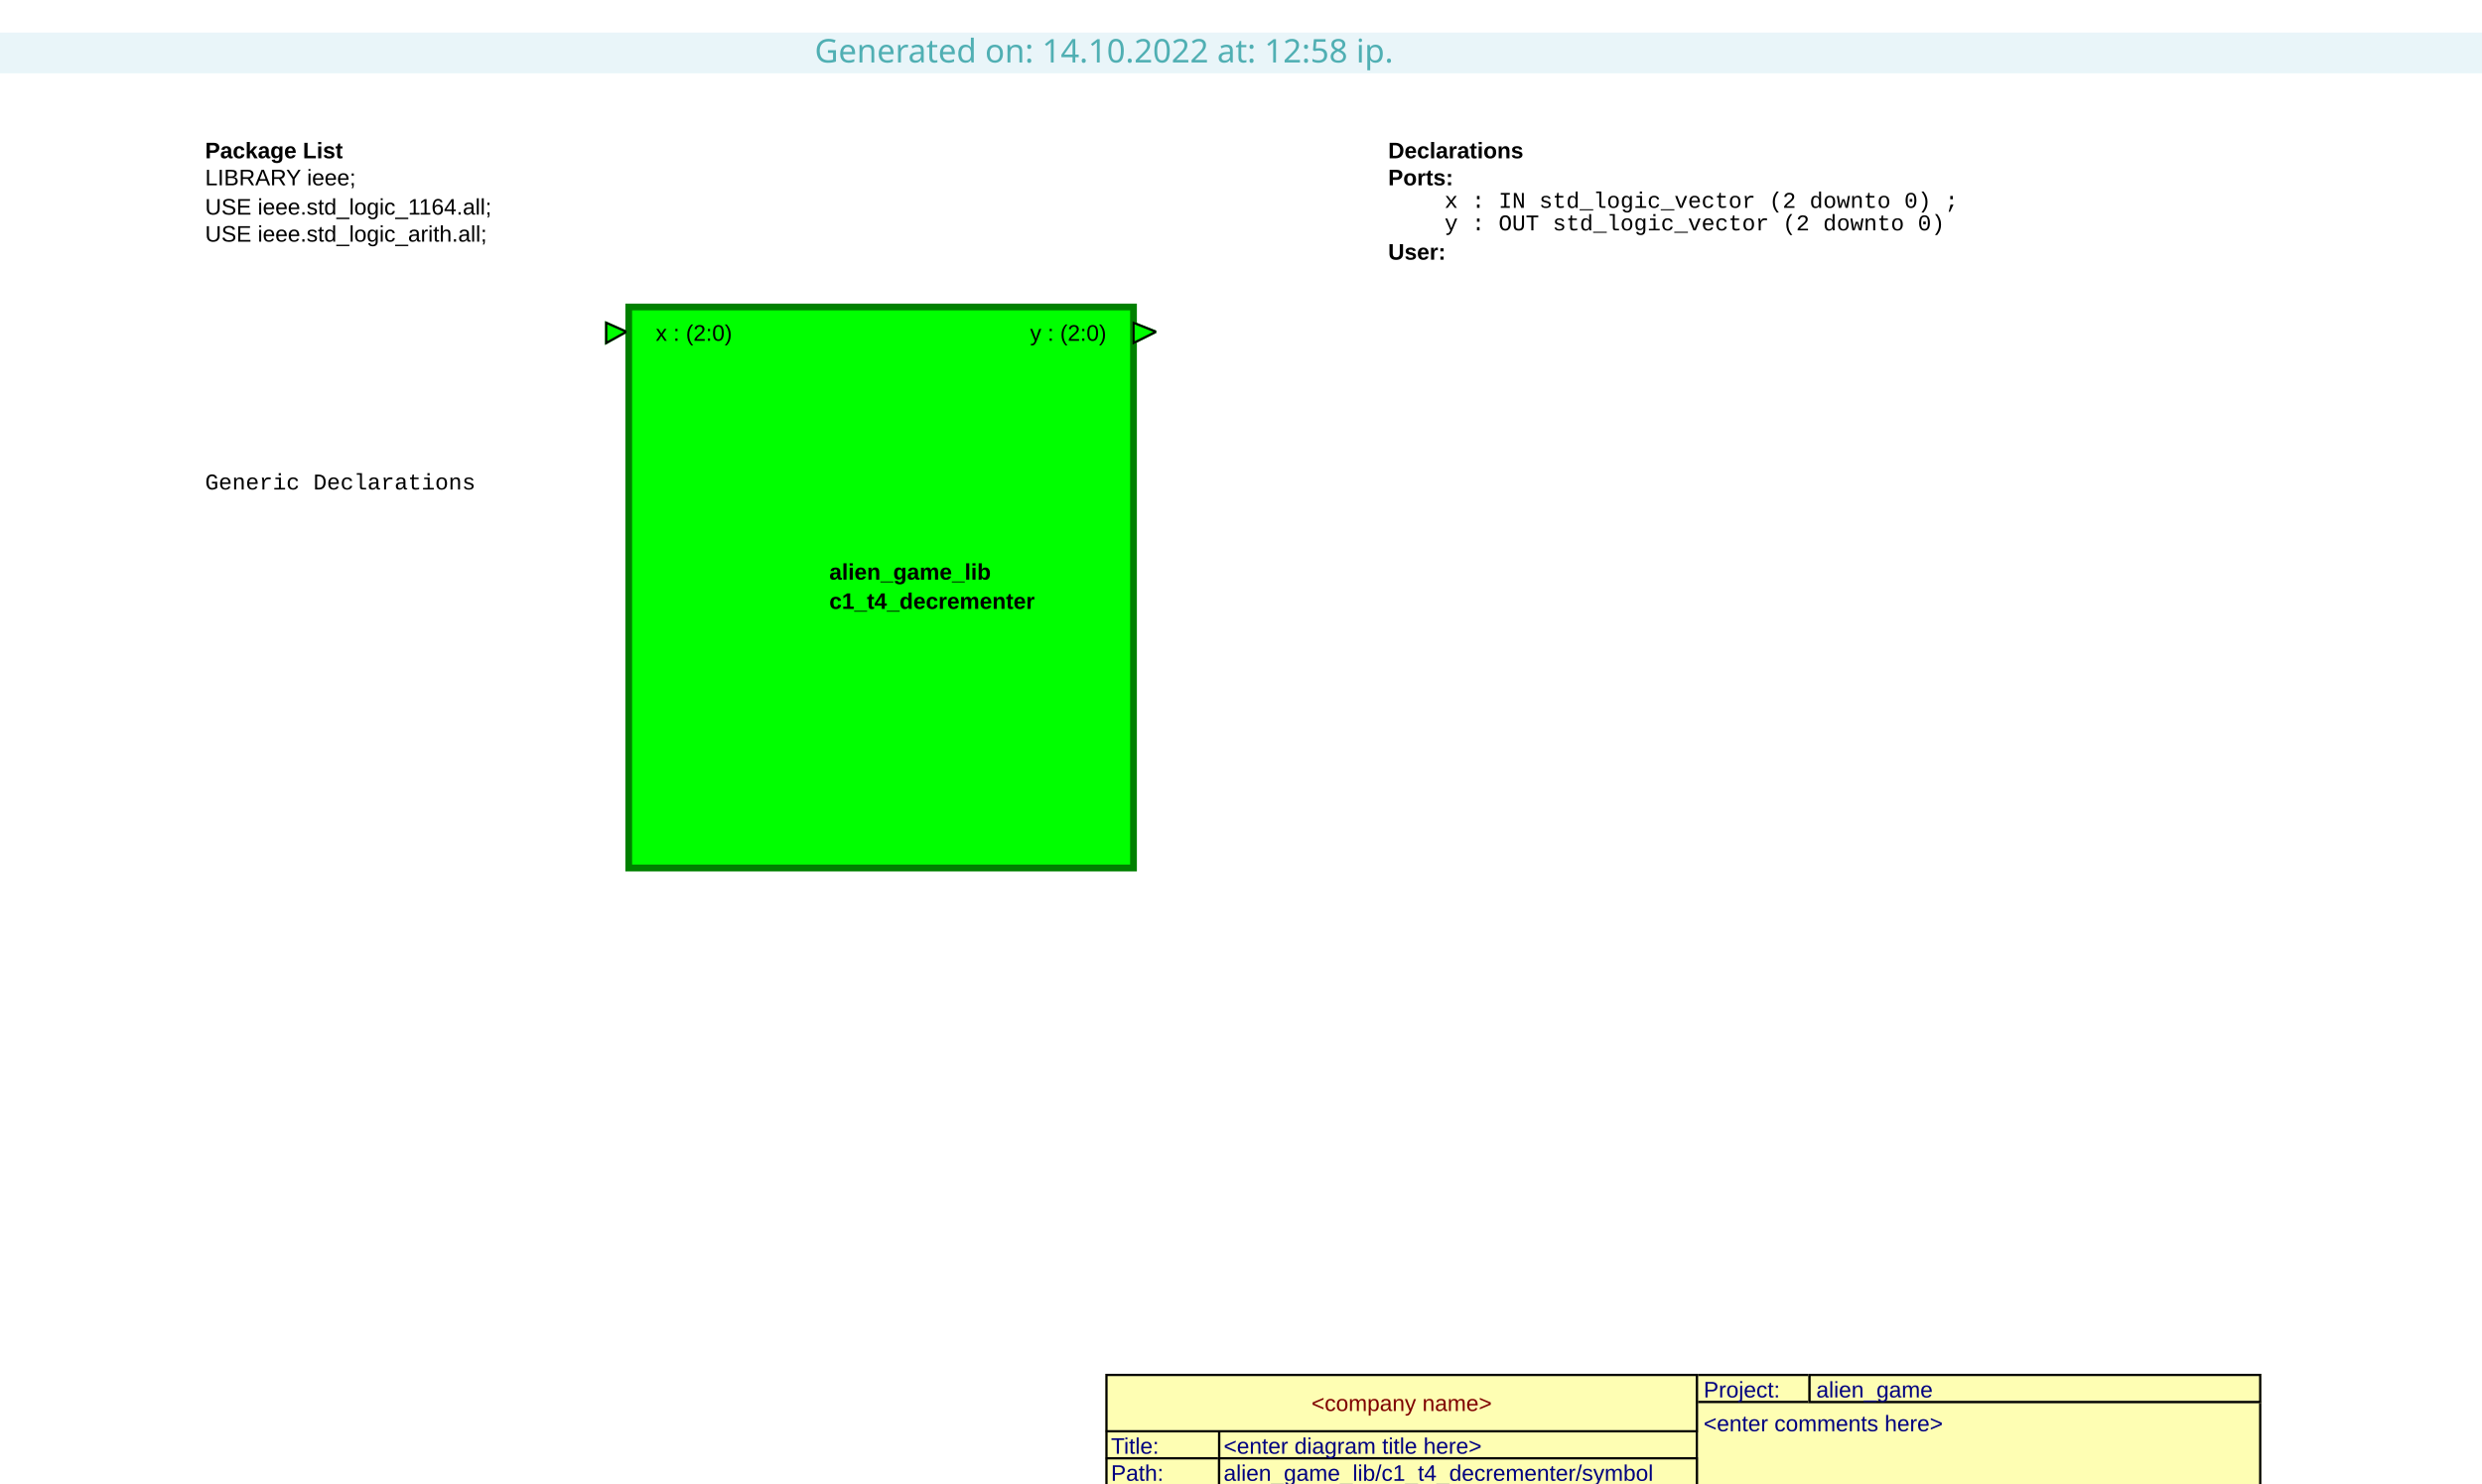
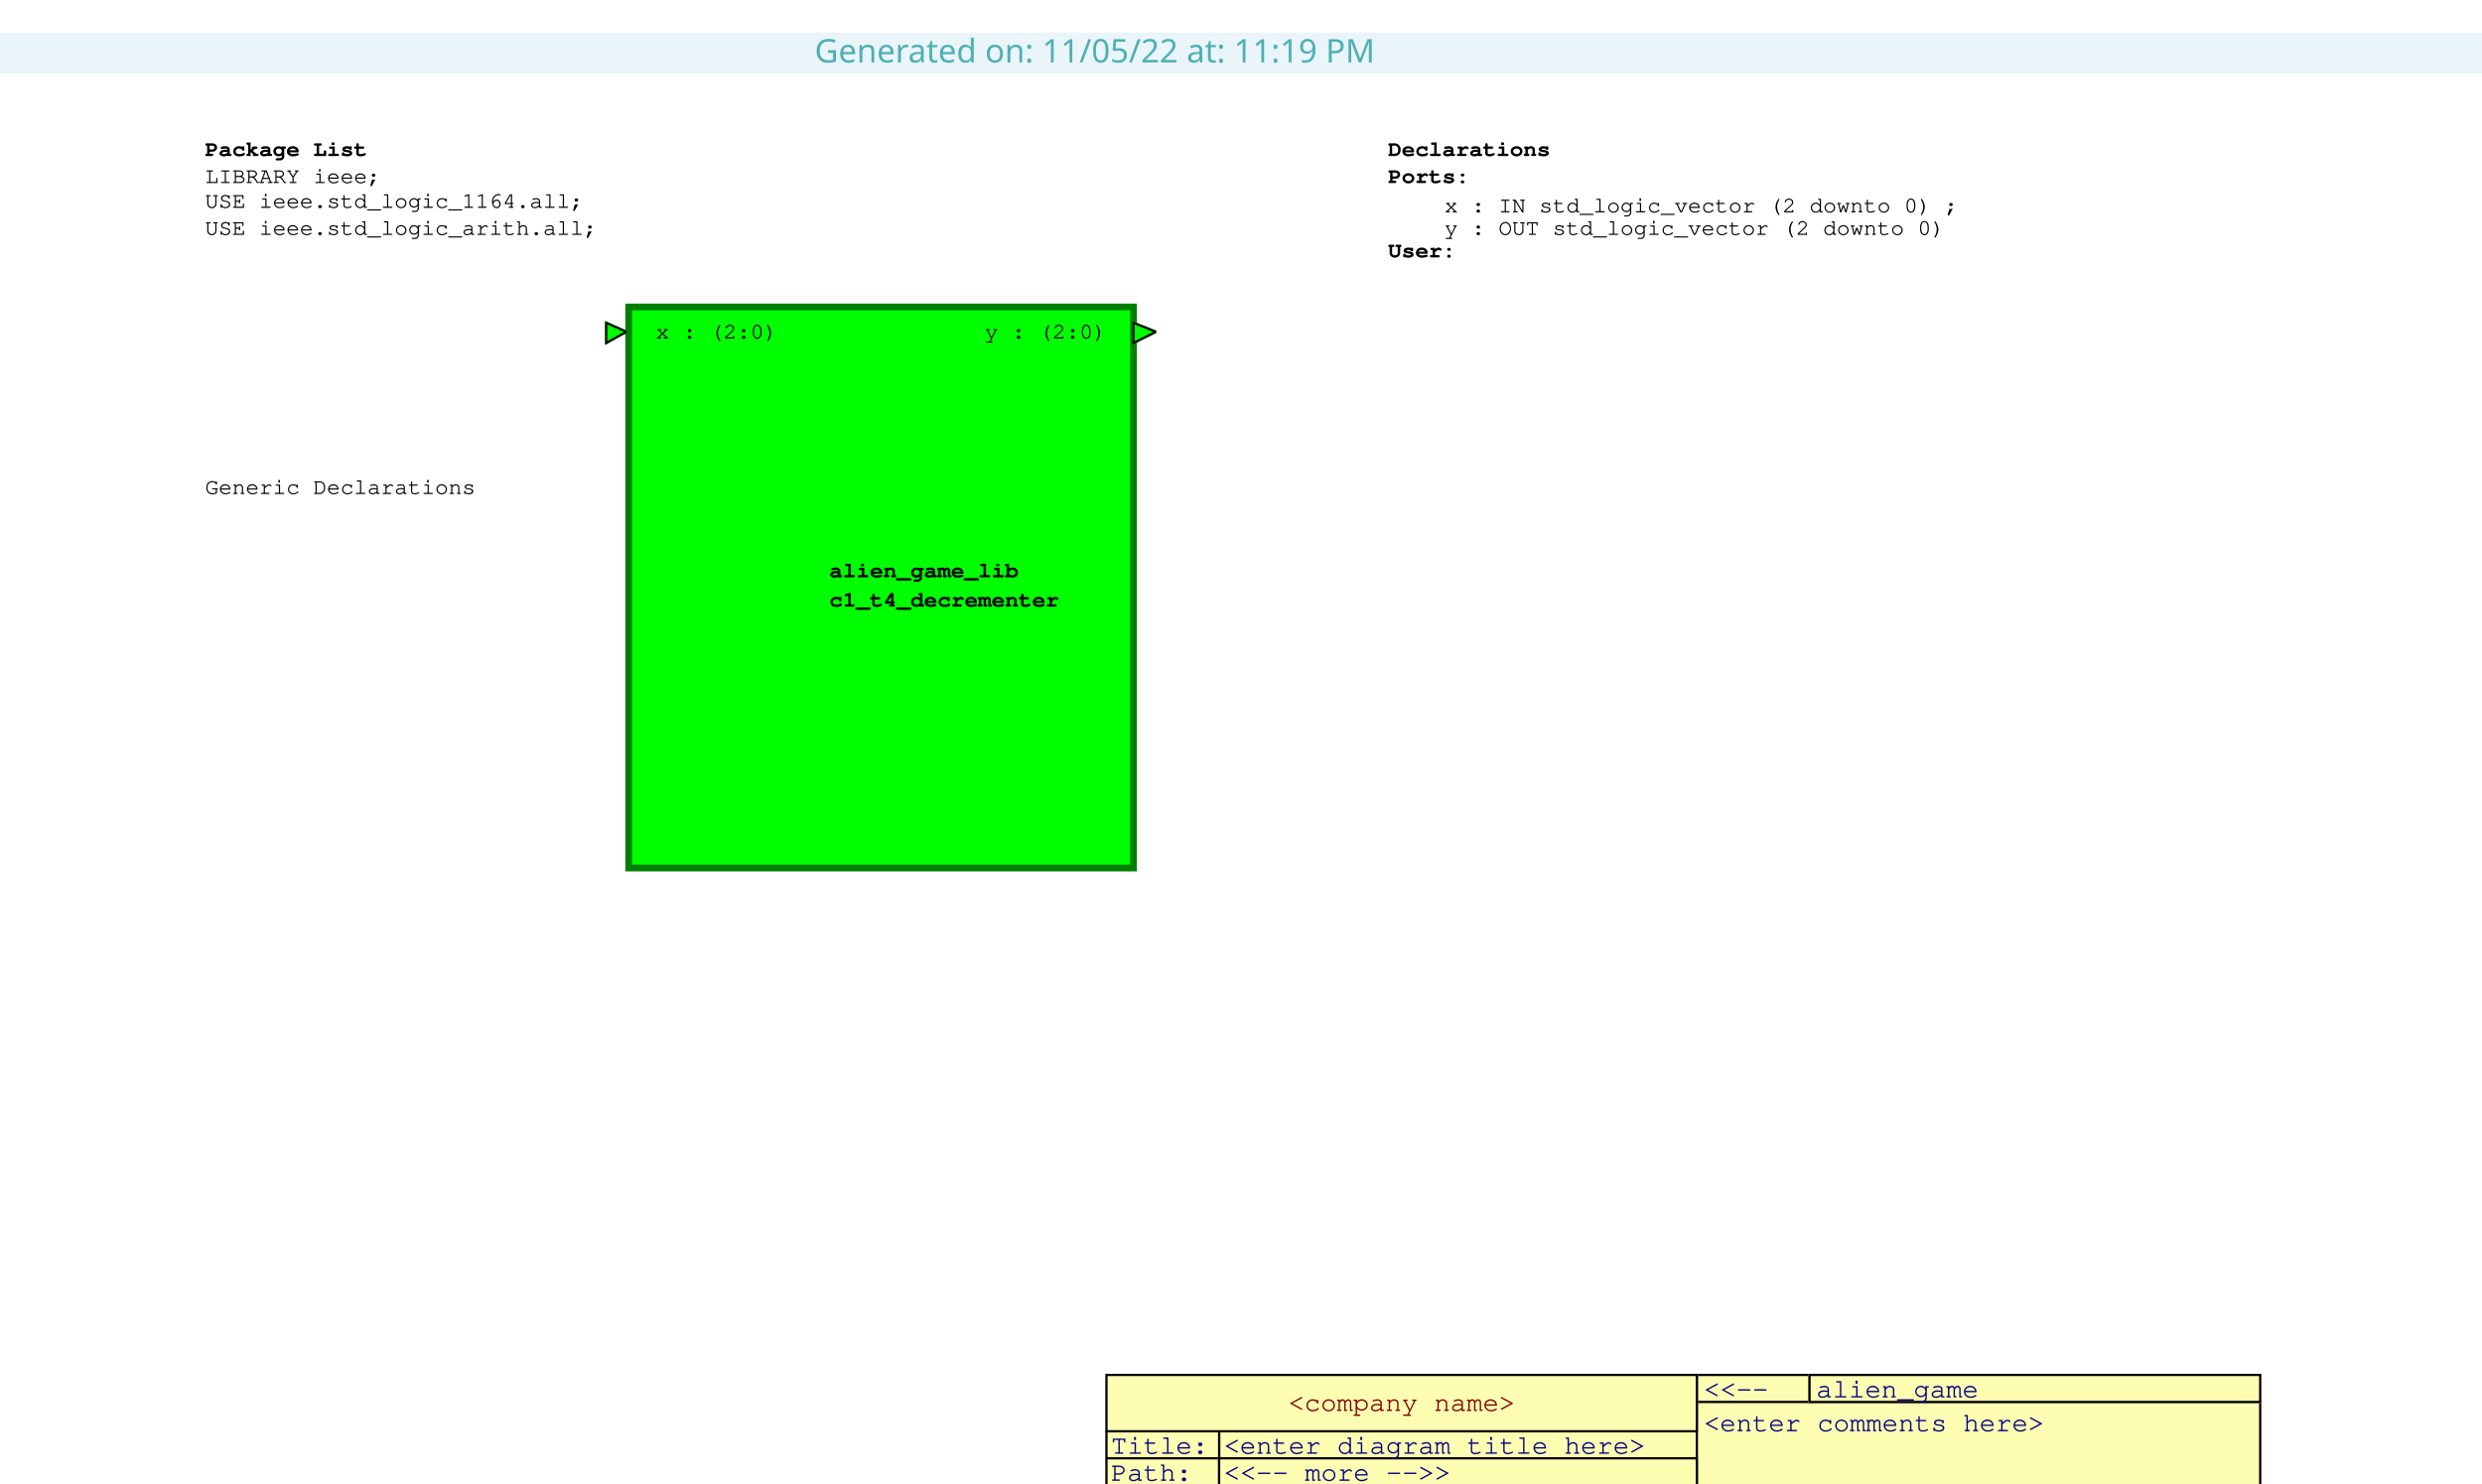
<svg xmlns="http://www.w3.org/2000/svg" version="1.1">
  <g id="viewport" transform="translate(0,-100)">
    <defs>
      <style type="text/css">
.allText {font-family:Sans-Serif;fill:darkcyan;}
.subTitleText {font-size:20;font-weight:bold;}
.normalText {font-size:15;}
.smallText {font-size:12;}
.boldText {font-weight:bold;}
.rightText {text-anchor:end;}
.centerText {text-anchor:middle;}
.dragRect {fill:darkcyan;stroke:none;opacity:0.4;}
</style>
      <symbol id="upArrow" overflow="visible" style="stroke:darkcyan;fill:darkcyan;stroke-width:1;" pointer-events="none">
        <polygon points="5,0 10,5 0,5 5,0" />
      </symbol>
      <symbol id="leftArrow" overflow="visible" style="stroke:darkcyan;fill:darkcyan;stroke-width:1;" pointer-events="none">
        <polygon points="0,5 5,0 5,10 0,5" />
      </symbol>
      <symbol id="rightArrow" overflow="visible" style="stroke:darkcyan;fill:darkcyan;stroke-width:1;" pointer-events="none">
        <polygon points="5,0 10,5 5,10 5,0" />
      </symbol>
      <symbol id="downArrow" overflow="visible" style="stroke:darkcyan;fill:darkcyan;stroke-width:1;" pointer-events="none">
        <polygon points="0,0 5,5 10,0 0,0" />
      </symbol>
    </defs>
    <svg id="mainMap" x="0" y="150" viewBox="0 0 917 617" width="912" height="512">
      <clipPath id="SVG_Clip">
        <rect x="0" y="0" width="917" height="617" />
      </clipPath>
      <g id="hds_models" style="clip-path:url(#SVG_Clip)">
        <rect id="r0" stroke="rgb(0,255,0)" fill="rgb(0,255,0)" stroke-width="1px" stroke-dasharray="" y="76px" x="188px" width="224px" height="249px" rx="0" ry="0" />
        <rect id="r0" stroke="rgb(0,128,0)" fill="none" stroke-width="3px" stroke-dasharray="" y="76px" x="188px" width="224px" height="249px" rx="0" ry="0" />
        <rect id="r0" stroke="rgb(254,254,179)" fill="rgb(254,254,179)" stroke-width="1px" stroke-dasharray="" y="600px" x="450px" width="212px" height="12px" rx="0" ry="0" />
        <rect id="r0" stroke="rgb(0,0,0)" fill="none" stroke-width="1px" stroke-dasharray="" y="600px" x="450px" width="212px" height="12px" rx="0" ry="0" />
        <rect id="r0" stroke="rgb(254,254,179)" fill="rgb(254,254,179)" stroke-width="1px" stroke-dasharray="" y="550px" x="662px" width="50px" height="12px" rx="0" ry="0" />
        <rect id="r0" stroke="rgb(0,0,0)" fill="none" stroke-width="1px" stroke-dasharray="" y="550px" x="662px" width="50px" height="12px" rx="0" ry="0" />
        <rect id="r0" stroke="rgb(254,254,179)" fill="rgb(254,254,179)" stroke-width="1px" stroke-dasharray="" y="575px" x="450px" width="212px" height="12px" rx="0" ry="0" />
        <rect id="r0" stroke="rgb(0,0,0)" fill="none" stroke-width="1px" stroke-dasharray="" y="575px" x="450px" width="212px" height="12px" rx="0" ry="0" />
        <rect id="r0" stroke="rgb(254,254,179)" fill="rgb(254,254,179)" stroke-width="1px" stroke-dasharray="" y="575px" x="400px" width="50px" height="12px" rx="0" ry="0" />
        <rect id="r0" stroke="rgb(0,0,0)" fill="none" stroke-width="1px" stroke-dasharray="" y="575px" x="400px" width="50px" height="12px" rx="0" ry="0" />
        <rect id="r0" stroke="rgb(254,254,179)" fill="rgb(254,254,179)" stroke-width="1px" stroke-dasharray="" y="562px" x="662px" width="250px" height="50px" rx="0" ry="0" />
        <rect id="r0" stroke="rgb(0,0,0)" fill="none" stroke-width="1px" stroke-dasharray="" y="562px" x="662px" width="250px" height="50px" rx="0" ry="0" />
        <rect id="r0" stroke="rgb(254,254,179)" fill="rgb(254,254,179)" stroke-width="1px" stroke-dasharray="" y="550px" x="712px" width="200px" height="12px" rx="0" ry="0" />
        <rect id="r0" stroke="rgb(0,0,0)" fill="none" stroke-width="1px" stroke-dasharray="" y="550px" x="712px" width="200px" height="12px" rx="0" ry="0" />
        <rect id="r0" stroke="rgb(254,254,179)" fill="rgb(254,254,179)" stroke-width="1px" stroke-dasharray="" y="550px" x="400px" width="262px" height="25px" rx="0" ry="0" />
        <rect id="r0" stroke="rgb(0,0,0)" fill="none" stroke-width="1px" stroke-dasharray="" y="550px" x="400px" width="262px" height="25px" rx="0" ry="0" />
        <rect id="r0" stroke="rgb(254,254,179)" fill="rgb(254,254,179)" stroke-width="1px" stroke-dasharray="" y="587px" x="400px" width="50px" height="13px" rx="0" ry="0" />
        <rect id="r0" stroke="rgb(0,0,0)" fill="none" stroke-width="1px" stroke-dasharray="" y="587px" x="400px" width="50px" height="13px" rx="0" ry="0" />
        <rect id="r0" stroke="rgb(254,254,179)" fill="rgb(254,254,179)" stroke-width="1px" stroke-dasharray="" y="600px" x="400px" width="50px" height="12px" rx="0" ry="0" />
        <rect id="r0" stroke="rgb(0,0,0)" fill="none" stroke-width="1px" stroke-dasharray="" y="600px" x="400px" width="50px" height="12px" rx="0" ry="0" />
        <rect id="r0" stroke="rgb(254,254,179)" fill="rgb(254,254,179)" stroke-width="1px" stroke-dasharray="" y="587px" x="450px" width="212px" height="13px" rx="0" ry="0" />
        <rect id="r0" stroke="rgb(0,0,0)" fill="none" stroke-width="1px" stroke-dasharray="" y="587px" x="450px" width="212px" height="13px" rx="0" ry="0" />
        <polyline id="r0" stroke="rgb(0,255,0)" fill="rgb(0,255,0)" stroke-width="1px" stroke-dasharray="" points="422, 87,412, 92,412, 83,422, 87" />
        <polyline id="r0" stroke="rgb(0,0,0)" fill="none" stroke-width="1px" stroke-dasharray="" points="422, 87,412, 92,412, 83,422, 87" />
        <polyline id="r0" stroke="rgb(0,255,0)" fill="rgb(0,255,0)" stroke-width="1px" stroke-dasharray="" points="187, 87,178, 92,178, 83,187, 87" />
        <polyline id="r0" stroke="rgb(0,0,0)" fill="none" stroke-width="1px" stroke-dasharray="" points="187, 87,178, 92,178, 83,187, 87" />
-         <text x="0" y="10" font-family="arial" fill="rgb(0,0,0)" font-weight="800" font-size="10" text-anchor="start">Package List</text>
-         <text x="0" y="22" font-family="arial" fill="rgb(0,0,0)" font-size="10" text-anchor="start">LIBRARY ieee;</text>
-         <text x="0" y="35" font-family="arial" fill="rgb(0,0,0)" font-size="10" text-anchor="start">USE ieee.std_logic_1164.all;</text>
-         <text x="0" y="47" font-family="arial" fill="rgb(0,0,0)" font-size="10" text-anchor="start">USE ieee.std_logic_arith.all;</text>
-         <text x="525" y="10" font-family="arial" fill="rgb(0,0,0)" font-weight="800" font-size="10" text-anchor="start">Declarations</text>
-         <text x="525" y="22" font-family="arial" fill="rgb(0,0,0)" font-weight="800" font-size="10" text-anchor="start">Ports:</text>
-         <text x="525" y="55" font-family="arial" fill="rgb(0,0,0)" font-weight="800" font-size="10" text-anchor="start">User:</text>
-         <text x="277" y="197" font-family="arial" fill="rgb(0,0,0)" font-weight="800" font-size="10" text-anchor="start">alien_game_lib</text>
-         <text x="277" y="210" font-family="arial" fill="rgb(0,0,0)" font-weight="800" font-size="10" text-anchor="start">c1_t4_decrementer</text>
-         <text x="0" y="157" font-family="Courier New" fill="rgb(0,0,0)" font-size="10" text-anchor="start">Generic Declarations</text>
-         <text x="400" y="91" font-family="arial" fill="rgb(0,0,0)" font-size="10" text-anchor="end">y : (2:0)</text>
-         <text x="550" y="42" font-family="Courier New" fill="rgb(0,0,0)" font-size="10" text-anchor="start">y : OUT    std_logic_vector (2 downto 0)</text>
-         <text x="200" y="91" font-family="arial" fill="rgb(0,0,0)" font-size="10" text-anchor="start">x : (2:0)</text>
-         <text x="550" y="32" font-family="Courier New" fill="rgb(0,0,0)" font-size="10" text-anchor="start">x : IN     std_logic_vector (2 downto 0) ;</text>
-         <text x="452" y="610" font-family="Arial" fill="rgb(0,0,128)" font-size="10" text-anchor="start">by bbhiwa on 26 syys 2022</text>
-         <text x="665" y="560" font-family="Arial" fill="rgb(0,0,128)" font-size="10" text-anchor="start">Project:</text>
-         <text x="452" y="585" font-family="Arial" fill="rgb(0,0,128)" font-size="10" text-anchor="start">&lt;enter diagram title here&gt;</text>
-         <text x="402" y="585" font-family="Arial" fill="rgb(0,0,128)" font-size="10" text-anchor="start">Title:</text>
-         <text x="665" y="575" font-family="Arial" fill="rgb(0,0,128)" font-size="10" text-anchor="start">&lt;enter comments here&gt;</text>
-         <text x="715" y="560" font-family="Arial" fill="rgb(0,0,128)" font-size="10" text-anchor="start">alien_game</text>
-         <text x="531" y="566" font-family="Arial" fill="rgb(127,0,0)" font-size="10" text-anchor="middle">&lt;company name&gt;</text>
-         <text x="402" y="597" font-family="Arial" fill="rgb(0,0,128)" font-size="10" text-anchor="start">Path:</text>
-         <text x="402" y="610" font-family="Arial" fill="rgb(0,0,128)" font-size="10" text-anchor="start">Edited:</text>
-         <text x="452" y="597" font-family="Arial" fill="rgb(0,0,128)" font-size="10" text-anchor="start">alien_game_lib/c1_t4_decrementer/symbol</text>
+         <text x="0" y="9" font-family="courier" fill="rgb(0,0,0)" font-weight="800" font-size="10" text-anchor="start">Package List</text>
+         <text x="0" y="21" font-family="courier" fill="rgb(0,0,0)" font-size="10" text-anchor="start">LIBRARY ieee;</text>
+         <text x="0" y="32" font-family="courier" fill="rgb(0,0,0)" font-size="10" text-anchor="start">USE ieee.std_logic_1164.all;</text>
+         <text x="0" y="44" font-family="courier" fill="rgb(0,0,0)" font-size="10" text-anchor="start">USE ieee.std_logic_arith.all;</text>
+         <text x="525" y="9" font-family="courier" fill="rgb(0,0,0)" font-weight="800" font-size="10" text-anchor="start">Declarations</text>
+         <text x="525" y="21" font-family="courier" fill="rgb(0,0,0)" font-weight="800" font-size="10" text-anchor="start">Ports:</text>
+         <text x="525" y="54" font-family="courier" fill="rgb(0,0,0)" font-weight="800" font-size="10" text-anchor="start">User:</text>
+         <text x="277" y="196" font-family="courier" fill="rgb(0,0,0)" font-weight="800" font-size="10" text-anchor="start">alien_game_lib</text>
+         <text x="277" y="209" font-family="courier" fill="rgb(0,0,0)" font-weight="800" font-size="10" text-anchor="start">c1_t4_decrementer</text>
+         <text x="0" y="159" font-family="courier" fill="rgb(0,0,0)" font-size="10" text-anchor="start">Generic Declarations</text>
+         <text x="400" y="90" font-family="courier" fill="rgb(0,0,0)" font-size="10" text-anchor="end">y : (2:0)</text>
+         <text x="550" y="44" font-family="courier" fill="rgb(0,0,0)" font-size="10" text-anchor="start">y : OUT    std_logic_vector (2 downto 0)</text>
+         <text x="200" y="90" font-family="courier" fill="rgb(0,0,0)" font-size="10" text-anchor="start">x : (2:0)</text>
+         <text x="550" y="34" font-family="courier" fill="rgb(0,0,0)" font-size="10" text-anchor="start">x : IN     std_logic_vector (2 downto 0) ;</text>
+         <text x="452" y="610" font-family="courier" fill="rgb(0,0,127)" font-size="12" text-anchor="start">by bbhiwa on 26 syys 2022</text>
+         <text x="665" y="560" font-family="courier" fill="rgb(0,0,127)" font-size="12" text-anchor="start">  &lt;&lt;--</text>
+         <text x="452" y="585" font-family="courier" fill="rgb(0,0,127)" font-size="12" text-anchor="start">&lt;enter diagram title here&gt;</text>
+         <text x="402" y="585" font-family="courier" fill="rgb(0,0,127)" font-size="12" text-anchor="start">Title:</text>
+         <text x="665" y="575" font-family="courier" fill="rgb(0,0,127)" font-size="12" text-anchor="start">&lt;enter comments here&gt;</text>
+         <text x="715" y="560" font-family="courier" fill="rgb(0,0,127)" font-size="12" text-anchor="start">alien_game</text>
+         <text x="531" y="566" font-family="courier" fill="rgb(127,0,0)" font-size="12" text-anchor="middle">&lt;company name&gt;</text>
+         <text x="402" y="597" font-family="courier" fill="rgb(0,0,127)" font-size="12" text-anchor="start">Path:</text>
+         <text x="402" y="610" font-family="courier" fill="rgb(0,0,127)" font-size="12" text-anchor="start">  &lt;&lt;--</text>
+         <text x="452" y="597" font-family="courier" fill="rgb(0,0,127)" font-size="12" text-anchor="start">  &lt;&lt;-- more --&gt;&gt;</text>
      </g>
    </svg>
    <g id="titlebox">
      <g id="genTime" class="allText normalText">
-         <text class="allText smallText" x="300" y="123">Generated on: 14.10.2022 at: 12:58 ip.</text>
+         <text class="allText smallText" x="300" y="123">Generated on: 11/05/22 at: 11:19 PM</text>
      </g>
      <rect stroke="none" fill="rgb(200,230,240)" opacity="0.4" y="112" x="0" width="914" height="15" />
    </g>
  </g>
</svg>
